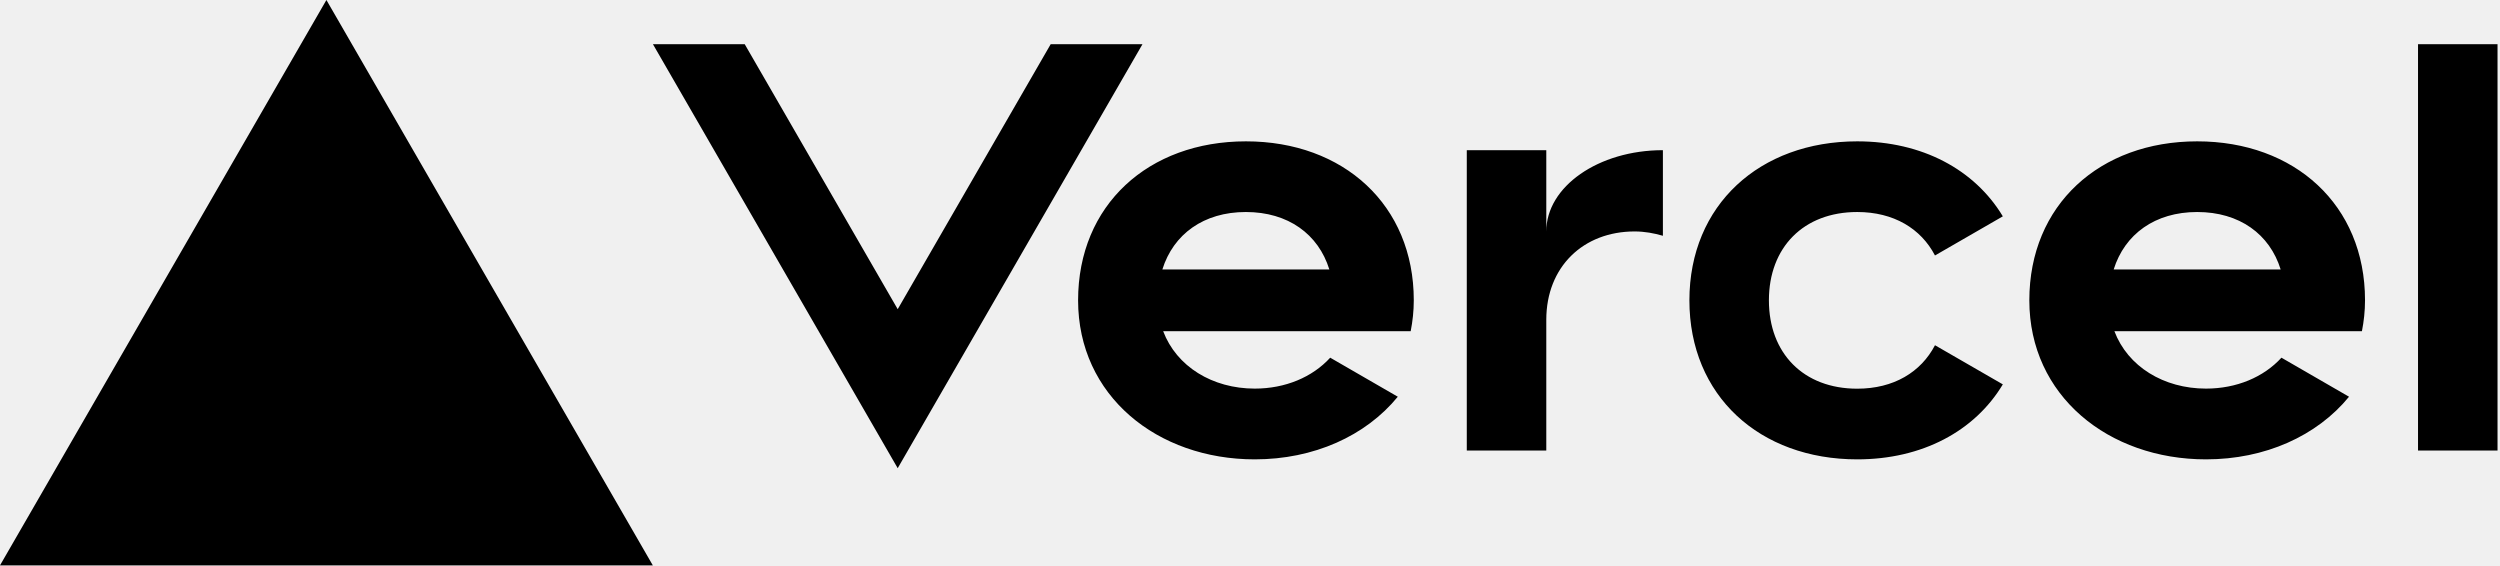
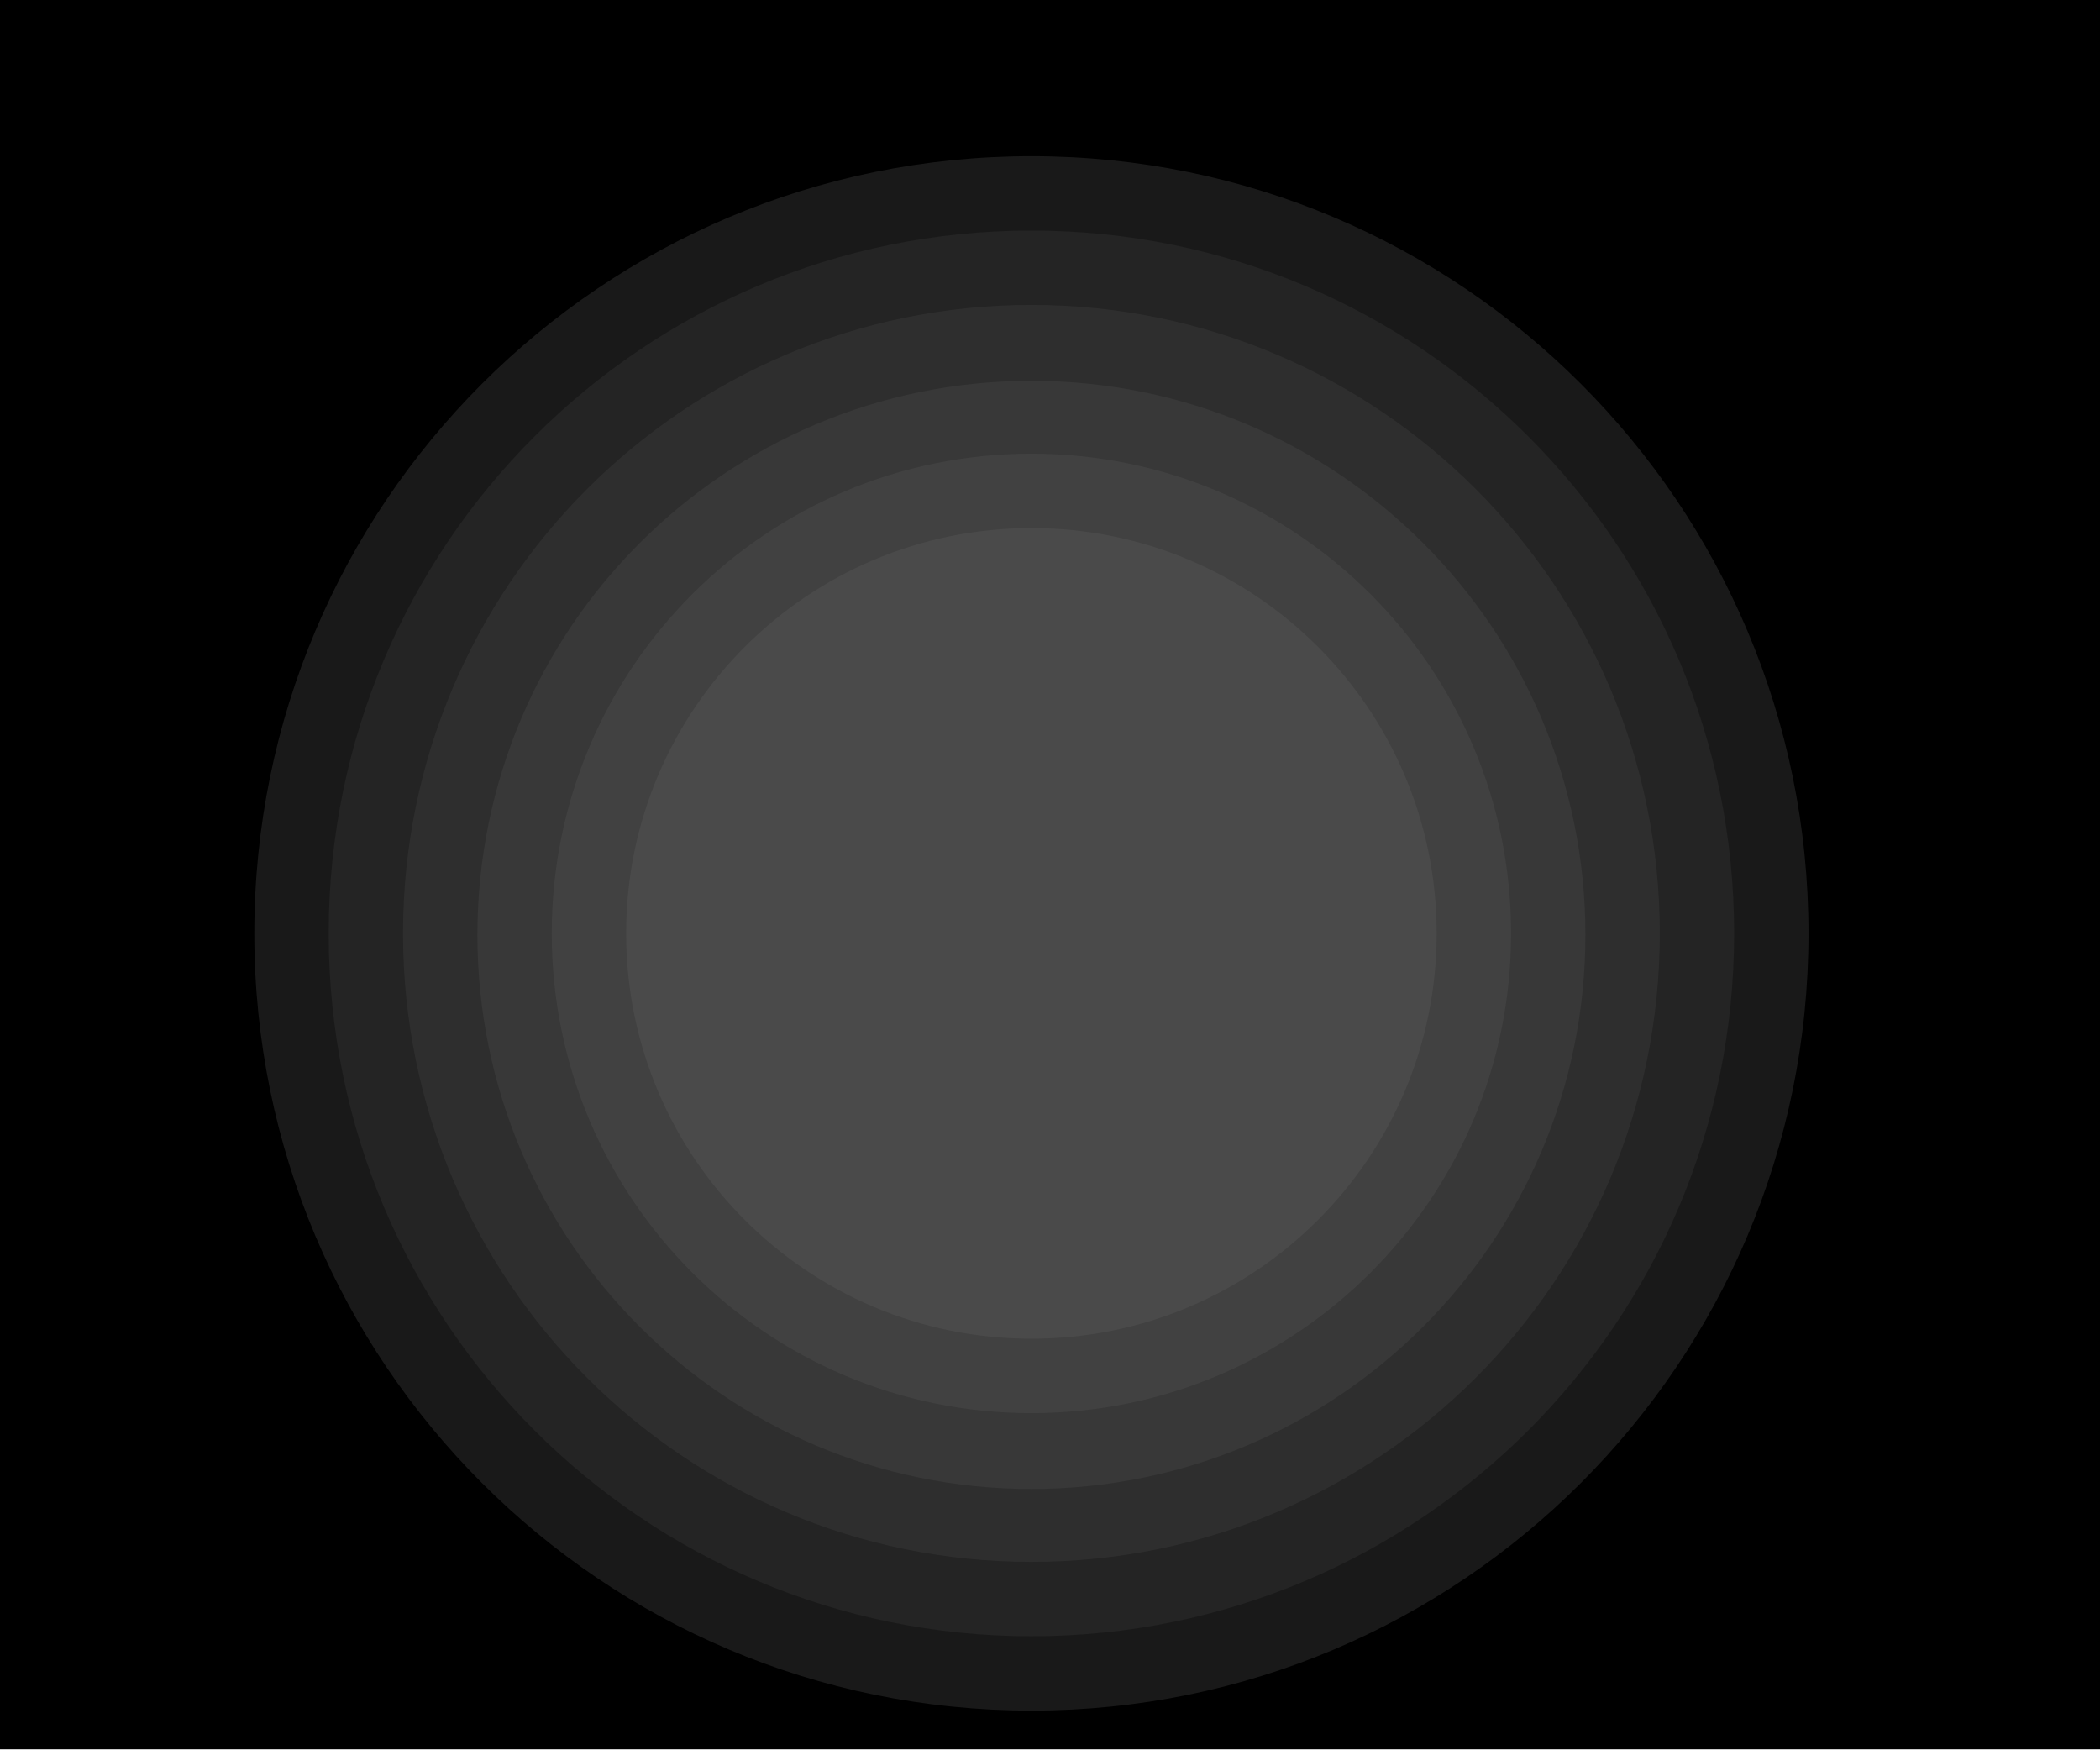
- <svg xmlns="http://www.w3.org/2000/svg" width="283" height="64" viewBox="0 0 283 64" fill="none">
-   <path d="M141.04 16c-11.04 0-19 7.2-19 18s8.96 18 20 18c6.67 0 12.55-2.64 16.19-7.09l-7.65-4.42c-2.02 2.21-5.09 3.5-8.54 3.5-4.79 0-8.86-2.5-10.37-6.5h28.02c.22-1.12.35-2.28.35-3.5 0-10.79-7.96-17.99-19-17.99zm-9.46 14.5c1.25-3.99 4.67-6.5 9.45-6.5 4.79 0 8.21 2.51 9.45 6.5h-18.9zM248.72 16c-11.04 0-19 7.2-19 18s8.96 18 20 18c6.67 0 12.55-2.64 16.19-7.09l-7.65-4.42c-2.02 2.21-5.09 3.5-8.54 3.5-4.79 0-8.86-2.5-10.37-6.5h28.02c.22-1.12.35-2.28.35-3.5 0-10.79-7.96-17.99-19-17.99zm-9.45 14.5c1.25-3.99 4.67-6.5 9.45-6.5 4.79 0 8.21 2.51 9.45 6.5h-18.9zM200.24 34c0 6 3.92 10 10 10 4.12 0 7.21-1.87 8.8-4.92l7.68 4.43c-3.18 5.3-9.14 8.49-16.48 8.49-11.05 0-19-7.2-19-18s7.96-18 19-18c7.34 0 13.29 3.19 16.48 8.49l-7.68 4.43c-1.59-3.05-4.68-4.92-8.8-4.92-6.07 0-10 4-10 10zm82.48-29v46h-9V5h9zM36.95 0L73.9 64H0L36.95 0zm92.38 5l-27.71 48L73.91 5H84.3l17.32 30 17.32-30h10.39zm58.91 12v9.69c-1-.29-2.06-.49-3.2-.49-5.81 0-10 4-10 10V51h-9V17h9v9.2c0-5.08 5.91-9.2 13.2-9.2z" fill="#000" />
+ <svg xmlns="http://www.w3.org/2000/svg" width="1412" height="1176" viewBox="0 0 1412 1176" fill="none">
+   <rect width="1412" height="1176" fill="black" />
+   <circle cx="693.5" cy="627.5" r="522.5" fill="#FCFCFC" fill-opacity="0.1" />
+   <path d="M1166 627.5C1166 888.455 954.455 1100 693.5 1100C432.545 1100 221 888.455 221 627.5C221 366.545 432.545 155 693.5 155C954.455 155 1166 366.545 1166 627.5Z" fill="#FBFBFB" fill-opacity="0.05" />
+   <path d="M1116 627.5C1116 860.84 926.84 1050 693.5 1050C460.16 1050 271 860.84 271 627.5C271 394.16 460.16 205 693.5 205C926.84 205 1116 394.16 1116 627.5Z" fill="#F5F5F5" fill-opacity="0.05" />
+   <circle cx="693.5" cy="628.5" r="372.5" fill="white" fill-opacity="0.05" />
+   <path d="M1016 627.5C1016 805.612 871.612 950 693.5 950C515.388 950 371 805.612 371 627.5C371 449.388 515.388 305 693.5 305C871.612 305 1016 449.388 1016 627.5Z" fill="white" fill-opacity="0.05" />
+   <circle cx="693.5" cy="627.5" r="272.5" fill="#F0F0F0" fill-opacity="0.05" />
</svg>
